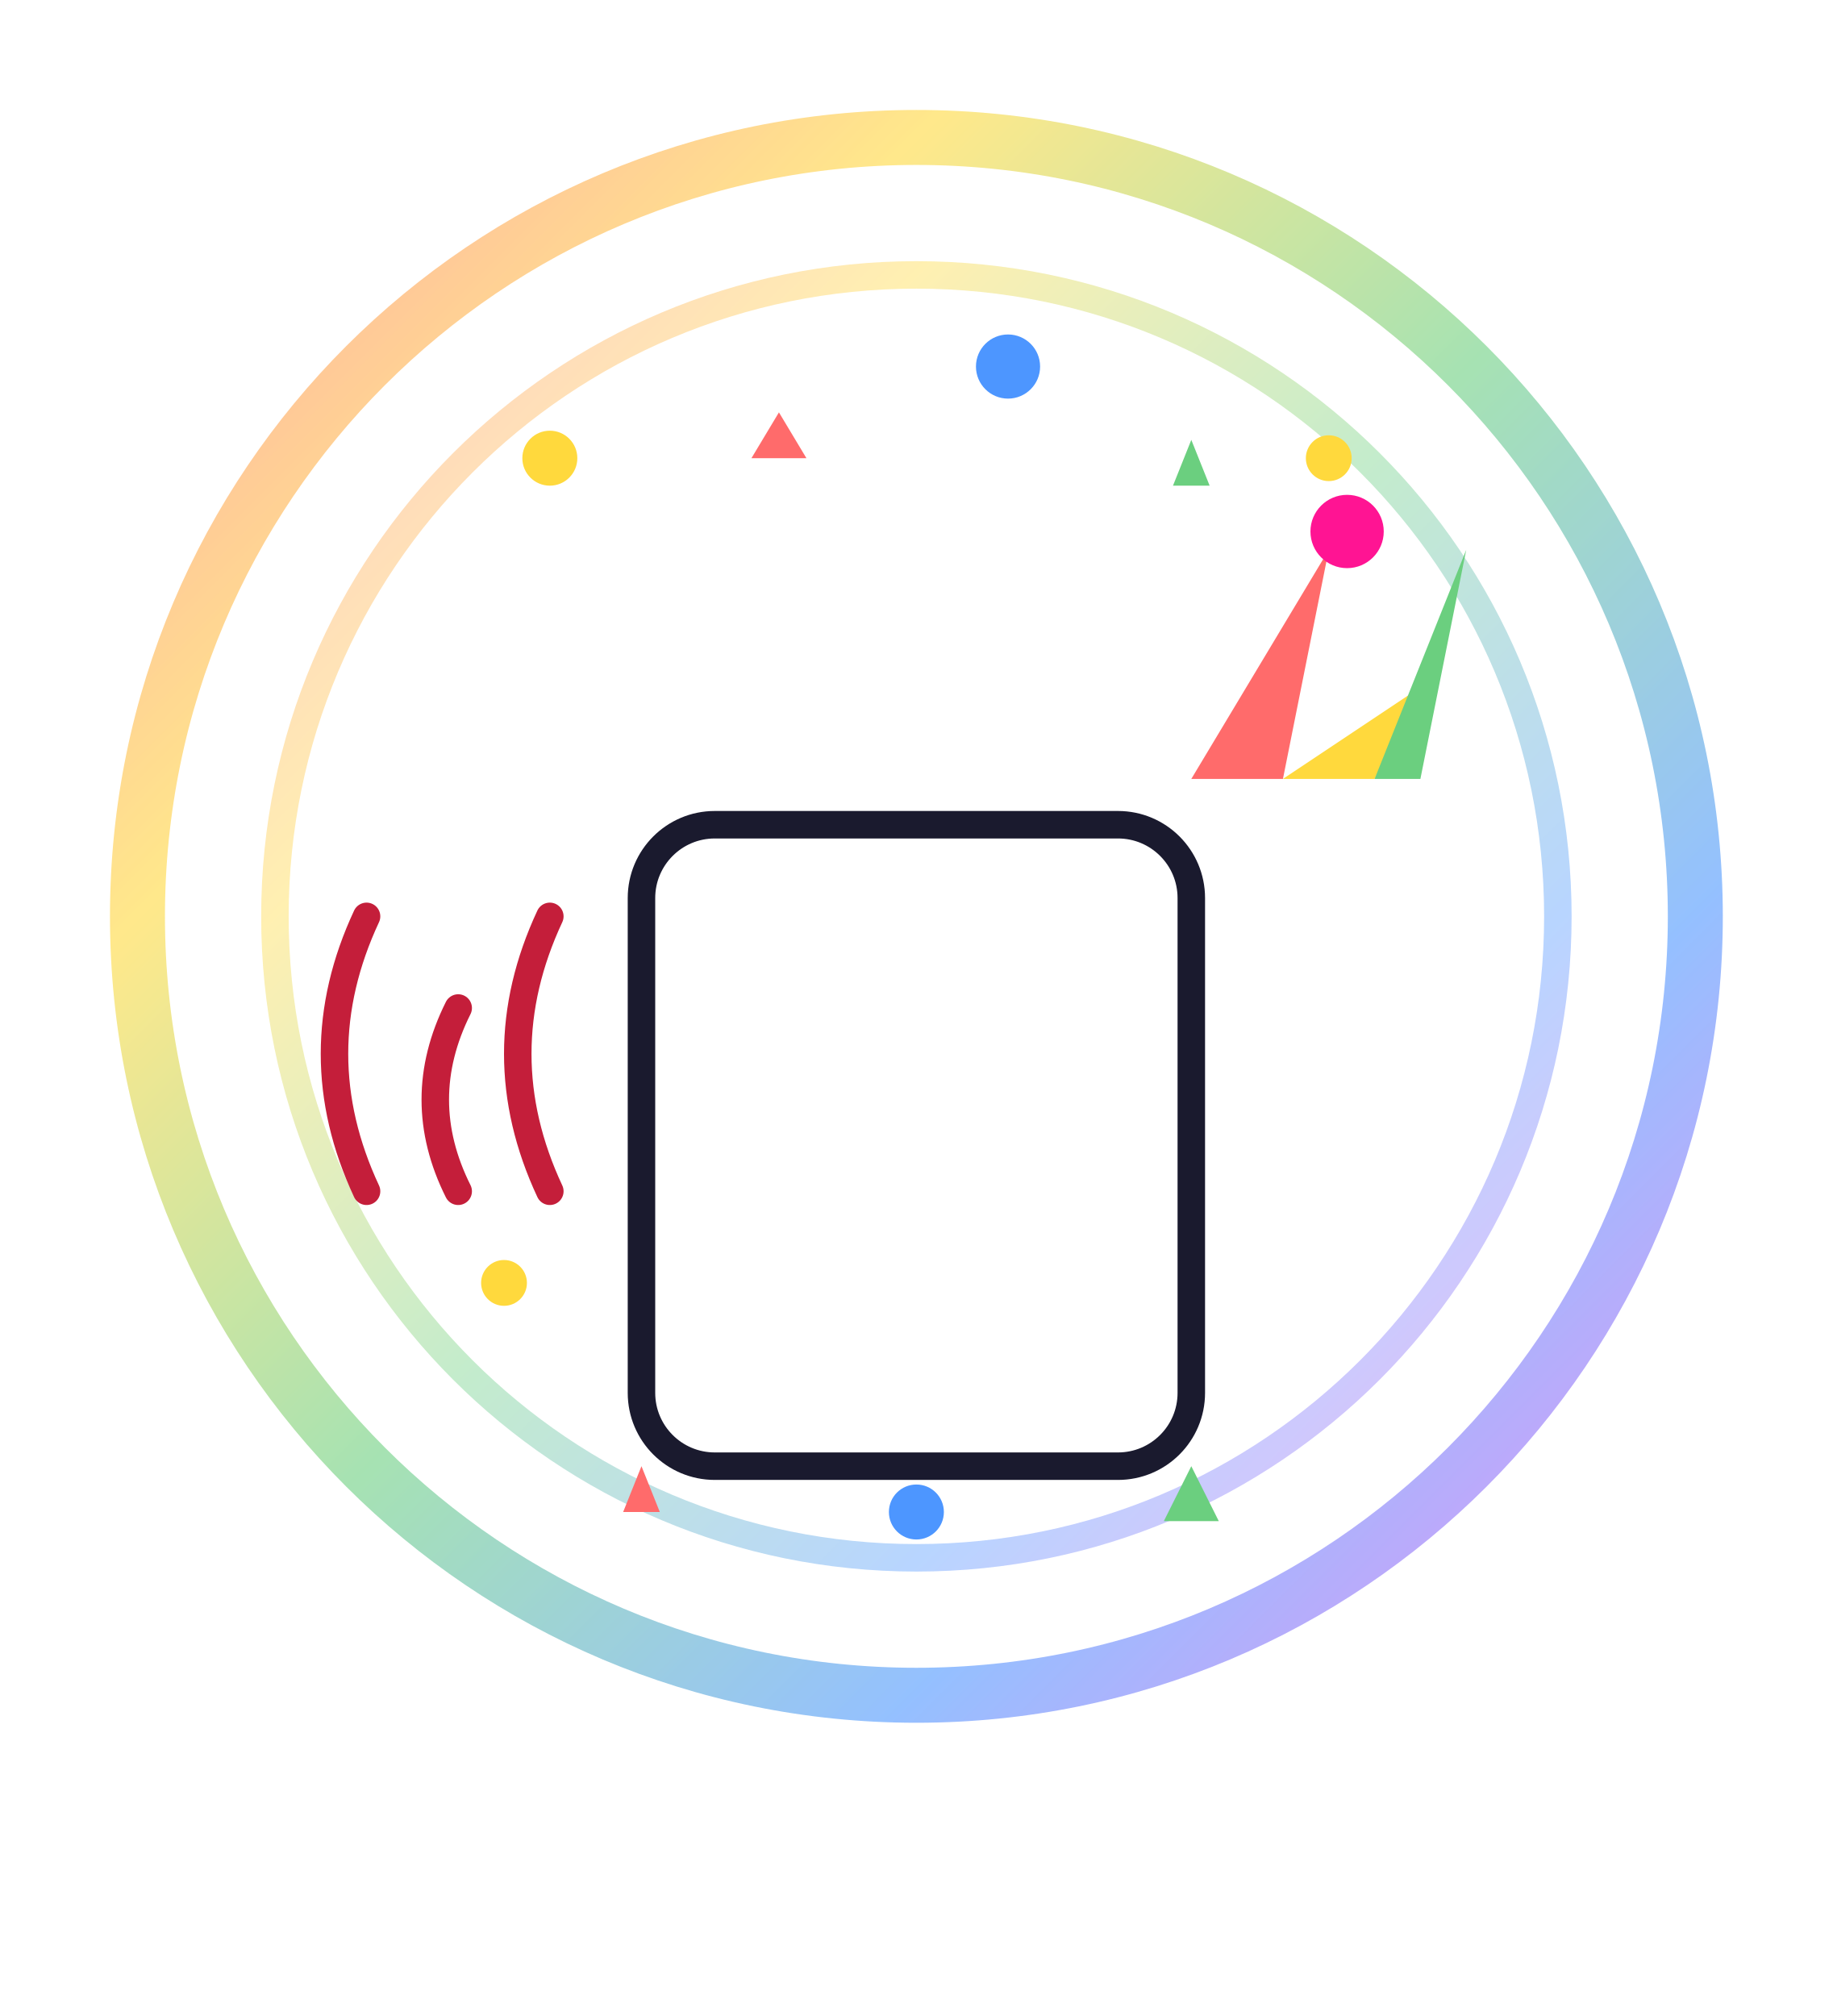
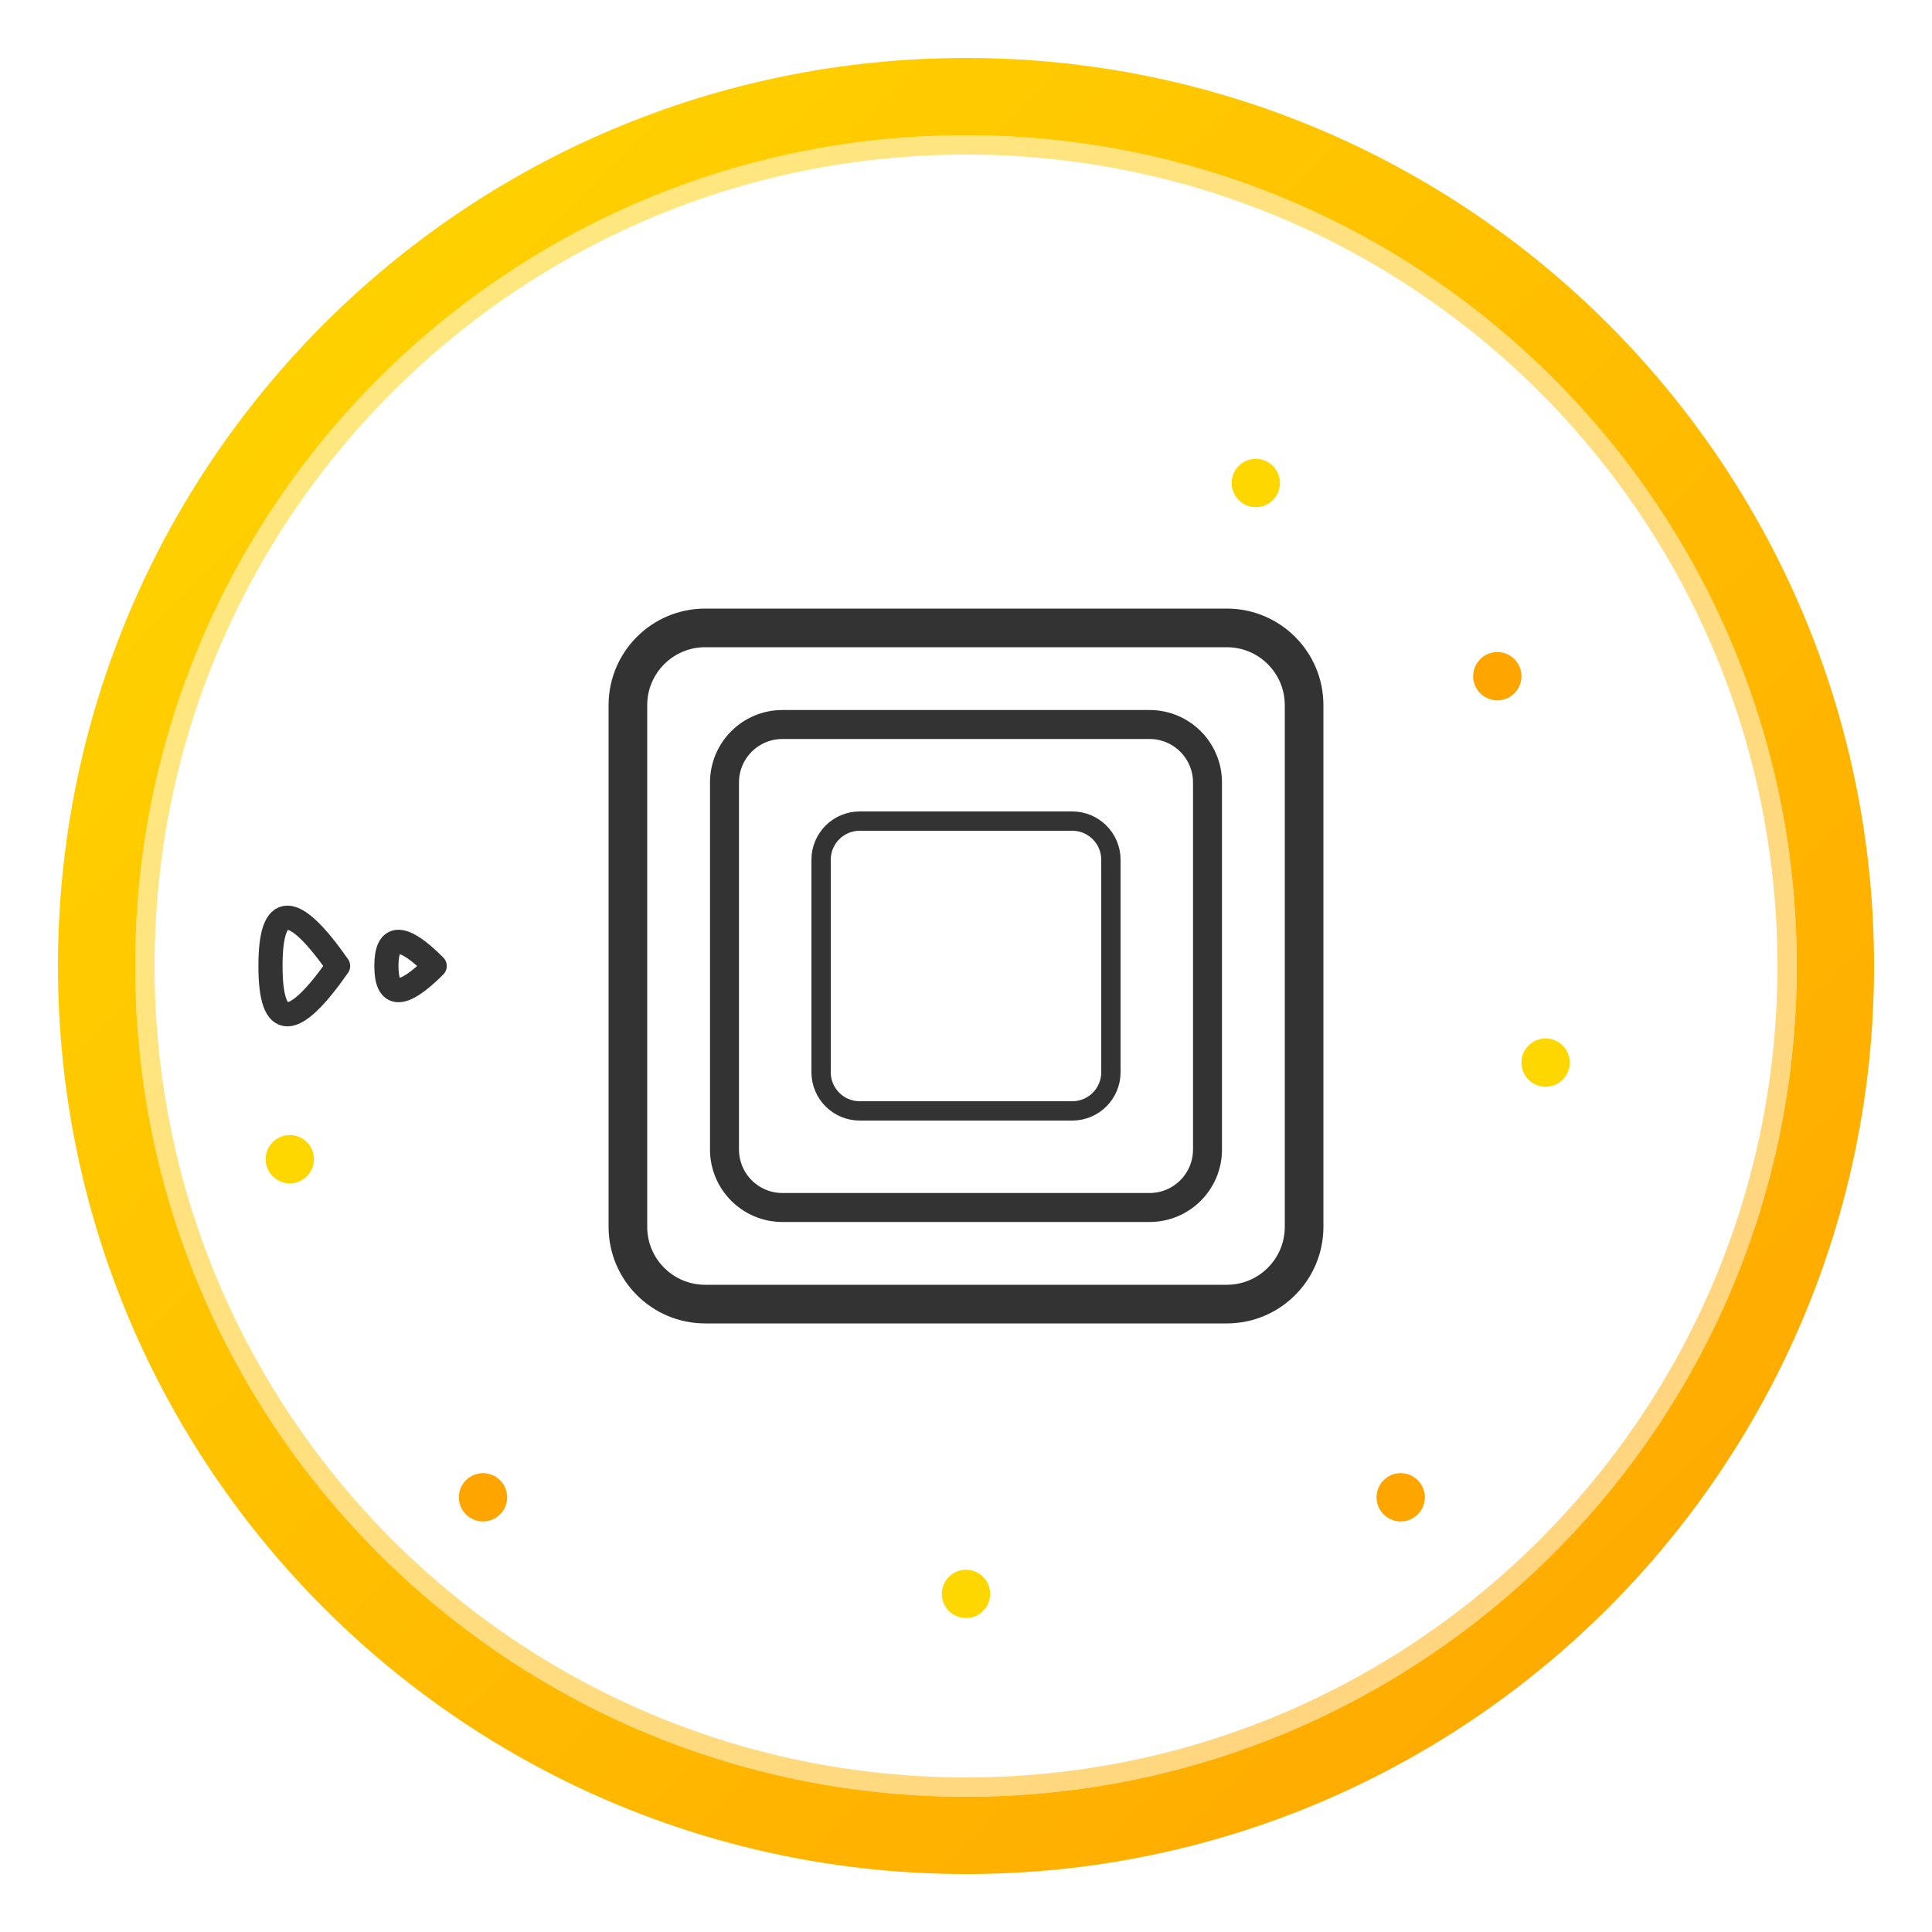
- <svg xmlns="http://www.w3.org/2000/svg" viewBox="0 0 200 220">
+ <svg xmlns="http://www.w3.org/2000/svg" viewBox="0 0 200 200">
  <defs>
-     <linearGradient id="rainbowGrad" x1="0%" y1="0%" x2="100%" y2="100%">
-       <stop offset="0%" style="stop-color:#ff6b6b;stop-opacity:1" />
-       <stop offset="25%" style="stop-color:#ffd93d;stop-opacity:1" />
-       <stop offset="50%" style="stop-color:#6bcf7f;stop-opacity:1" />
-       <stop offset="75%" style="stop-color:#4d96ff;stop-opacity:1" />
-       <stop offset="100%" style="stop-color:#d946ef;stop-opacity:1" />
+     <linearGradient id="circleGrad" x1="0%" y1="0%" x2="100%" y2="100%">
+       <stop offset="0%" style="stop-color:#FFD700;stop-opacity:1" />
+       <stop offset="100%" style="stop-color:#FFA500;stop-opacity:1" />
    </linearGradient>
  </defs>
-   <circle cx="100" cy="100" r="85" fill="none" stroke="url(#rainbowGrad)" stroke-width="6" opacity="0.6" />
-   <circle cx="100" cy="100" r="70" fill="none" stroke="url(#rainbowGrad)" stroke-width="3" opacity="0.4" />
-   <rect x="70" y="90" width="60" height="70" rx="8" fill="none" stroke="#1a1a2e" stroke-width="3" />
-   <path d="M 50 110 Q 45 120 50 130" fill="none" stroke="#c41e3a" stroke-width="3" stroke-linecap="round" />
-   <path d="M 40 100 Q 33 115 40 130" fill="none" stroke="#c41e3a" stroke-width="3" stroke-linecap="round" />
-   <path d="M 60 100 Q 53 115 60 130" fill="none" stroke="#c41e3a" stroke-width="3" stroke-linecap="round" />
-   <polygon points="130,85 145,60 140,85" fill="#ff6b6b" />
-   <polygon points="140,85 155,75 150,85" fill="#ffd93d" />
-   <polygon points="150,85 160,60 155,85" fill="#6bcf7f" />
-   <circle cx="147" cy="58" r="4" fill="#ff1493" />
-   <circle cx="60" cy="50" r="3" fill="#ffd93d" />
-   <polygon points="85,45 88,50 82,50" fill="#ff6b6b" />
-   <circle cx="110" cy="40" r="3.5" fill="#4d96ff" />
-   <polygon points="130,48 132,53 128,53" fill="#6bcf7f" />
-   <circle cx="145" cy="50" r="2.5" fill="#ffd93d" />
-   <polygon points="70,160 72,165 68,165" fill="#ff6b6b" />
-   <circle cx="100" cy="165" r="3" fill="#4d96ff" />
-   <polygon points="130,160 133,166 127,166" fill="#6bcf7f" />
-   <circle cx="55" cy="140" r="2.5" fill="#ffd93d" />
+   <circle cx="100" cy="100" r="90" fill="none" stroke="url(#circleGrad)" stroke-width="8" />
+   <circle cx="100" cy="100" r="85" fill="none" stroke="url(#circleGrad)" stroke-width="2" opacity="0.5" />
+   <rect x="65" y="65" width="70" height="70" rx="8" fill="none" stroke="#333333" stroke-width="4" />
+   <rect x="75" y="75" width="50" height="50" rx="6" fill="none" stroke="#333333" stroke-width="3" />
+   <rect x="85" y="85" width="30" height="30" rx="4" fill="none" stroke="#333333" stroke-width="2" />
+   <path d="M 45 100 Q 40 95 40 100 Q 40 105 45 100" fill="none" stroke="#333333" stroke-width="2.5" stroke-linecap="round" />
+   <path d="M 35 100 Q 28 90 28 100 Q 28 110 35 100" fill="none" stroke="#333333" stroke-width="2.5" stroke-linecap="round" />
+   <circle cx="130" cy="50" r="2.5" fill="#FFD700" />
+   <circle cx="155" cy="70" r="2.5" fill="#FFA500" />
+   <circle cx="160" cy="110" r="2.5" fill="#FFD700" />
+   <circle cx="145" cy="155" r="2.5" fill="#FFA500" />
+   <circle cx="100" cy="165" r="2.5" fill="#FFD700" />
+   <circle cx="50" cy="155" r="2.5" fill="#FFA500" />
+   <circle cx="30" cy="120" r="2.5" fill="#FFD700" />
</svg>
